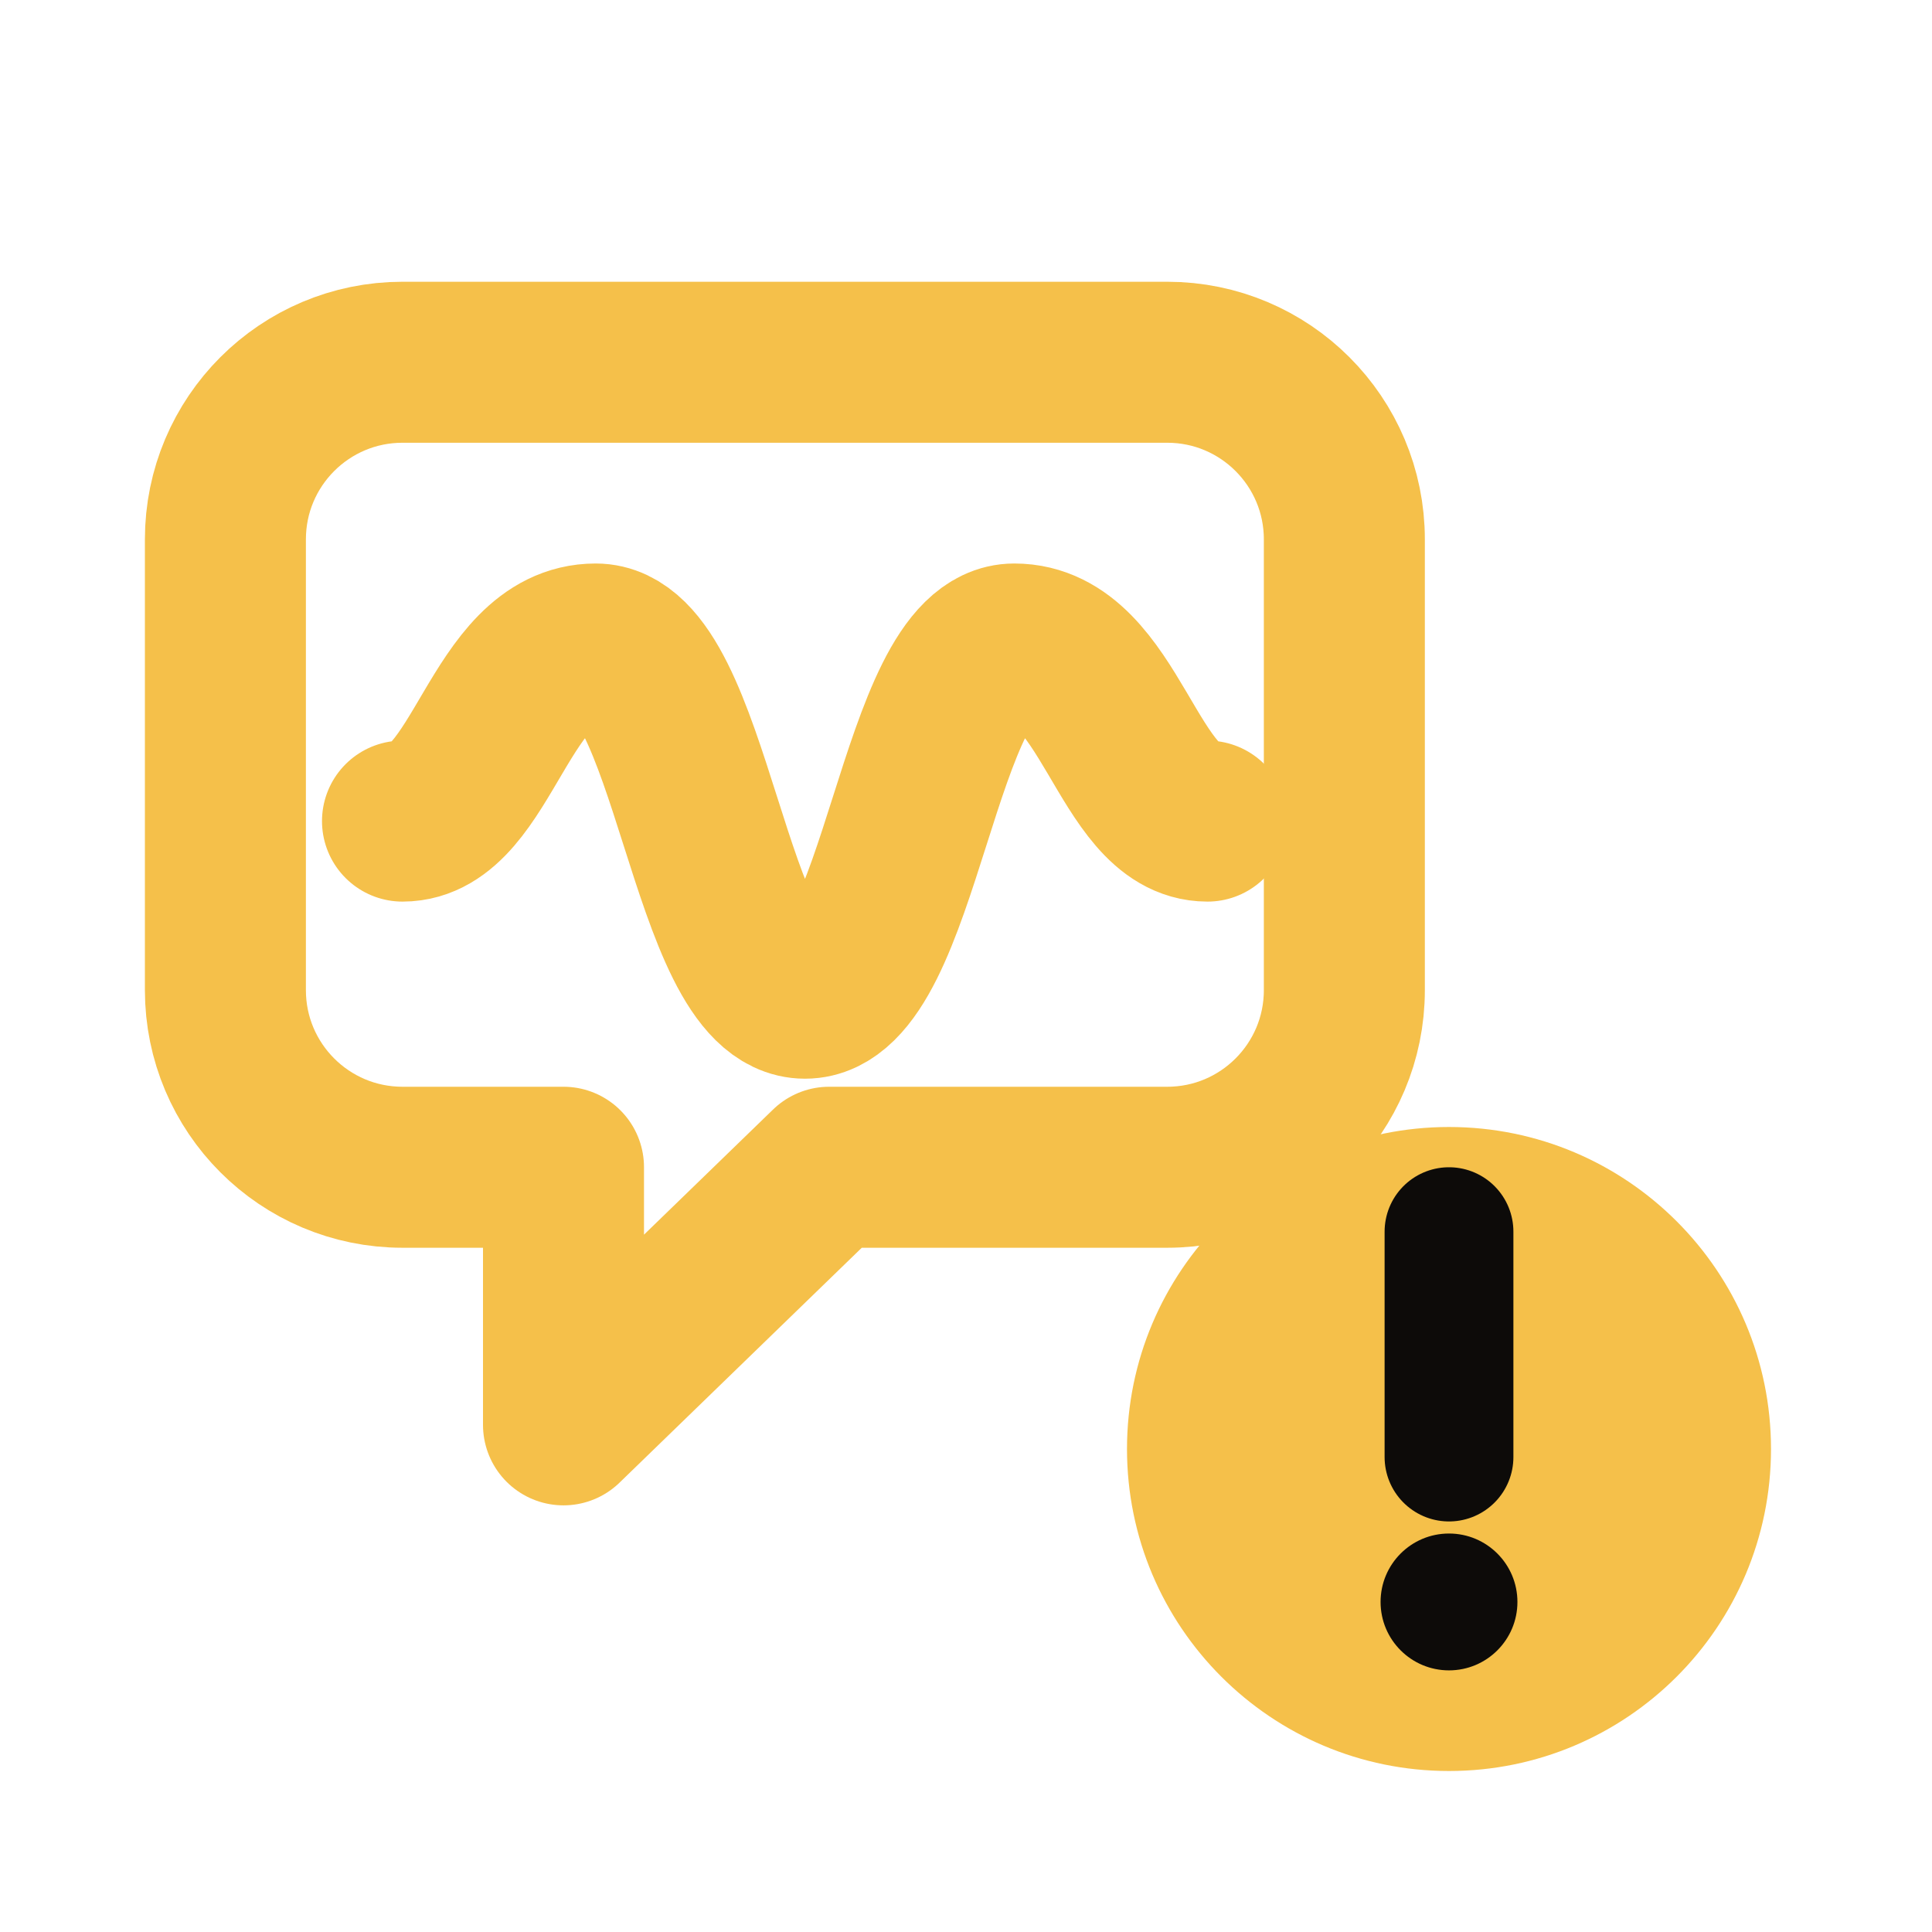
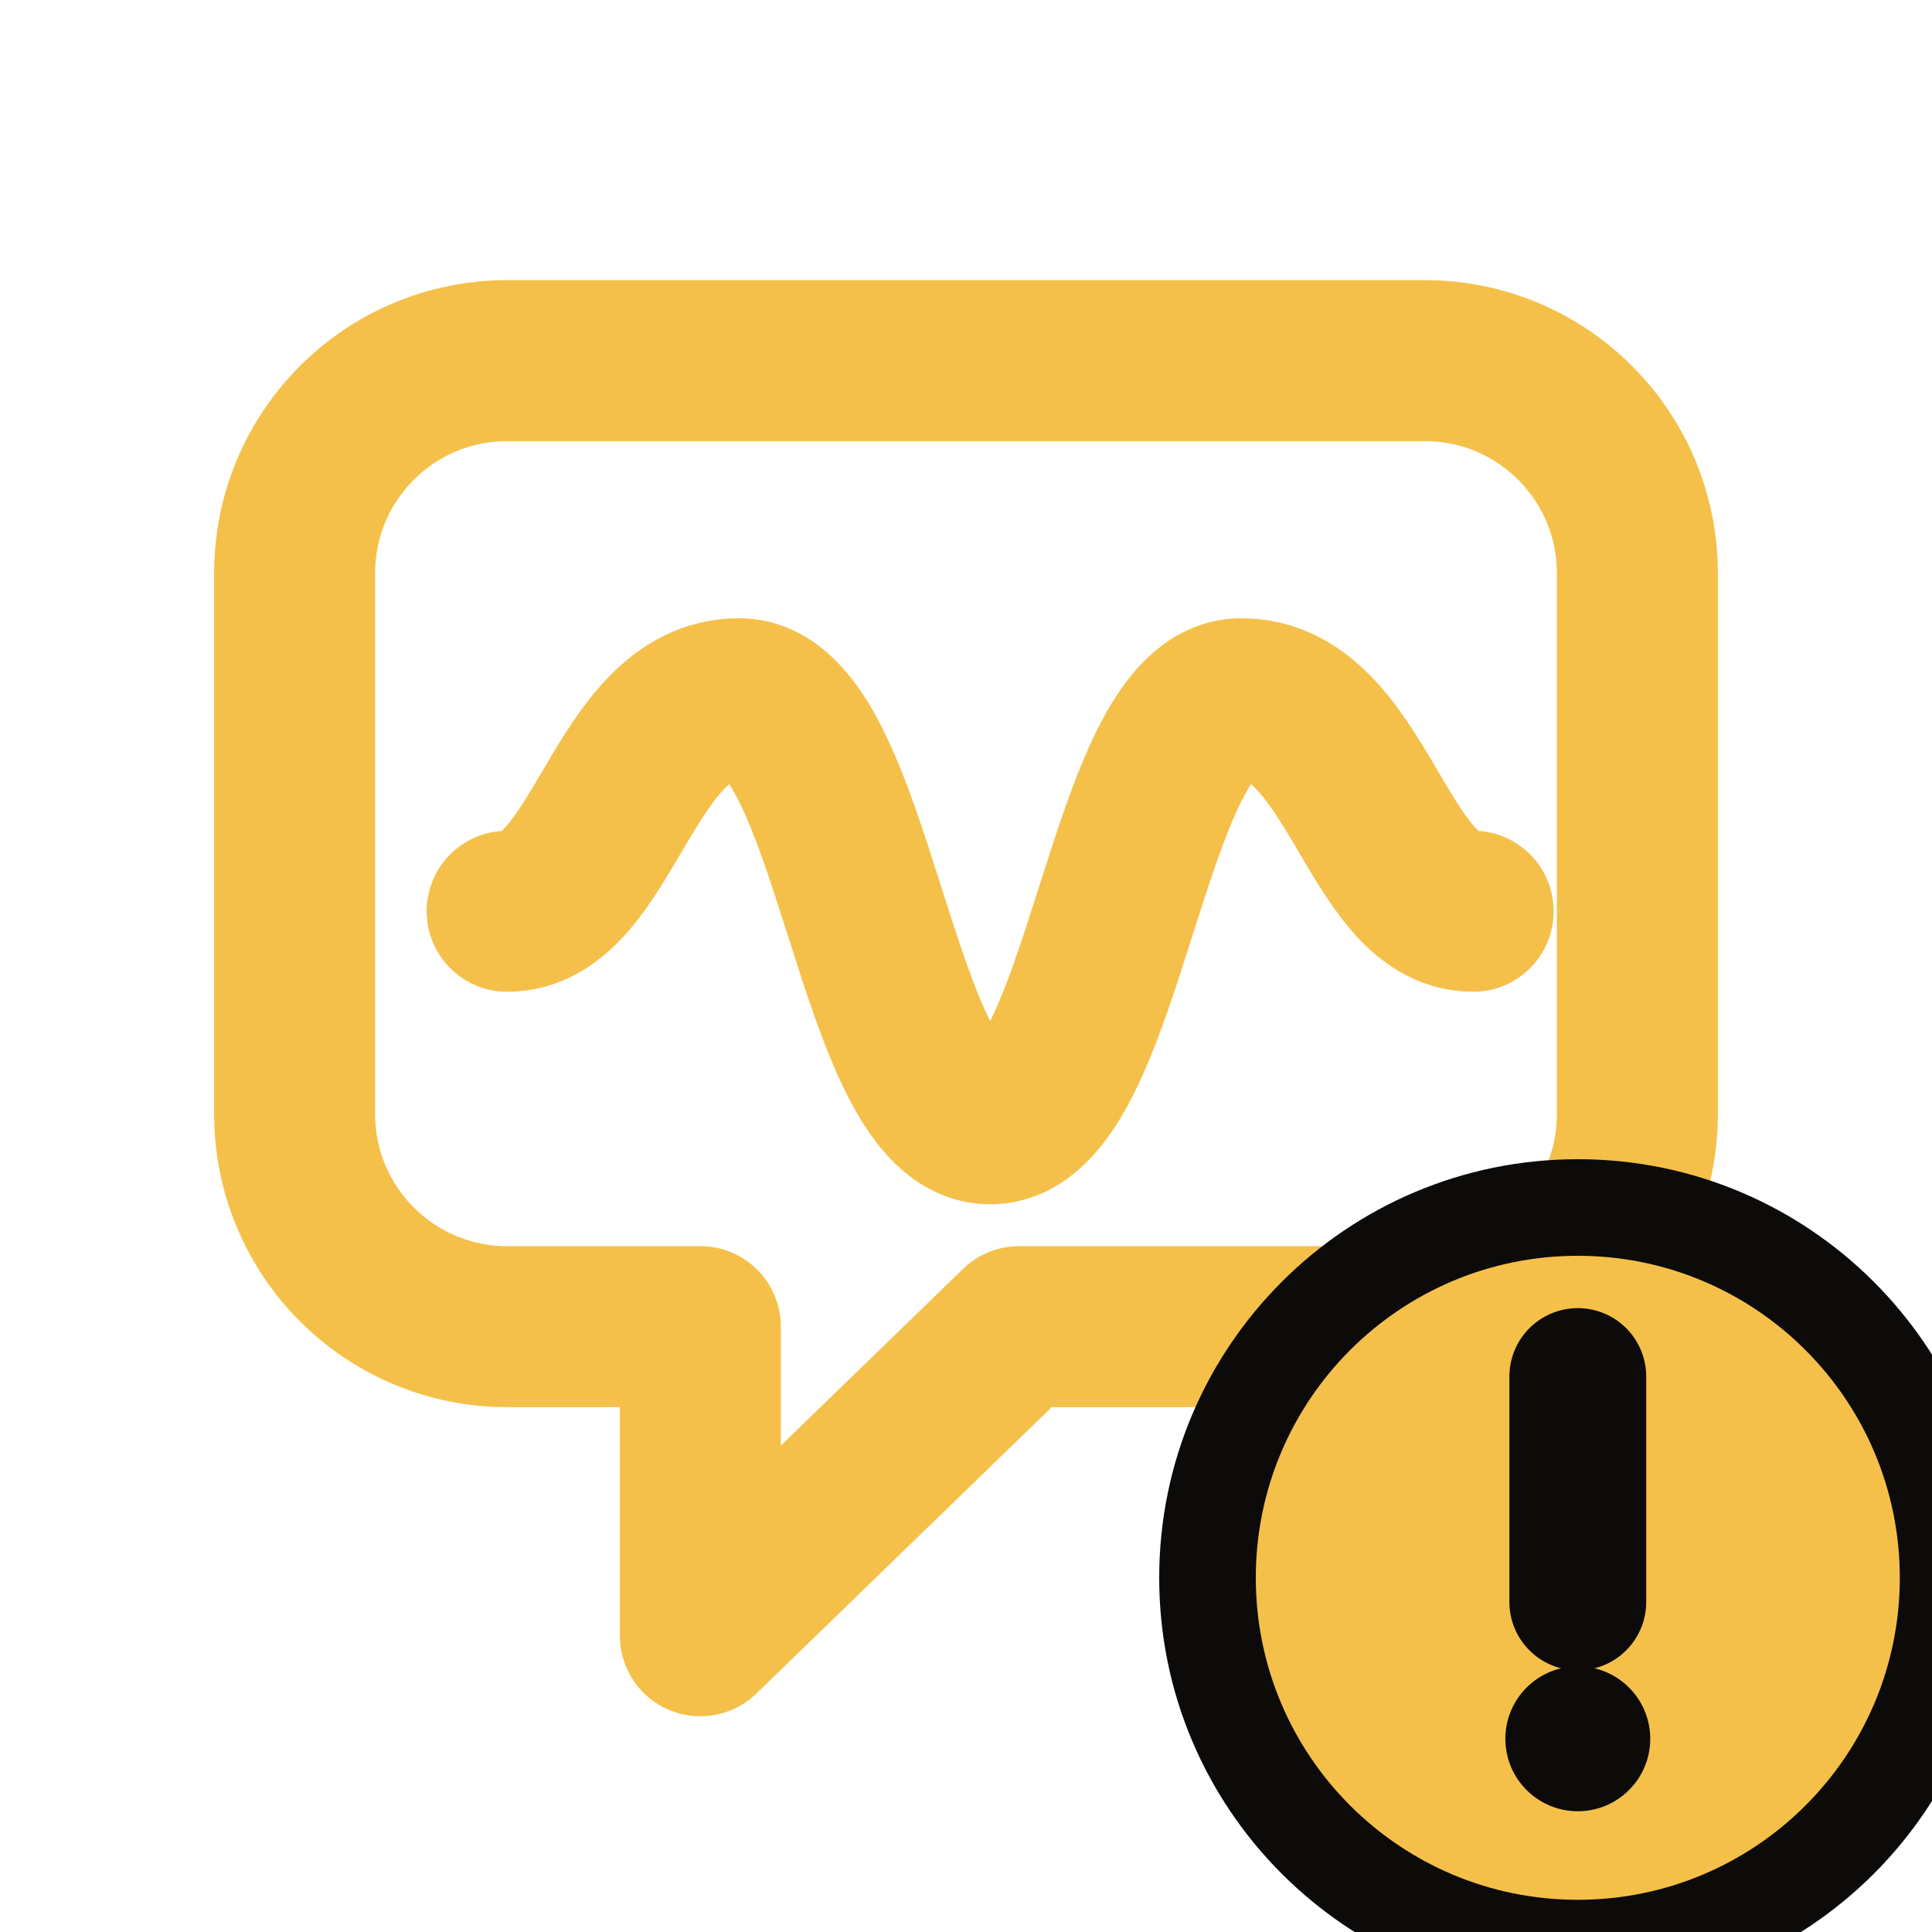
<svg xmlns="http://www.w3.org/2000/svg" viewBox="0 0 24 24" width="24" height="24">
  <g fill="none" stroke="#F5C04A" stroke-width="2" stroke-linecap="round" stroke-linejoin="round">
-     <path d="M5 4.5h9.5a2.2 2.2 0 0 1 2.2 2.2v5.6a2.2 2.2 0 0 1-2.2 2.2H10.3L7 17.7V14.5H5a2.2 2.2 0 0 1-2.2-2.2V6.7A2.2 2.2 0 0 1 5 4.5z" />
-     <path d="M5 10.2C6 10.2 6.2 8 7.4 8c1.2 0 1.4 4.4 2.6 4.4S11.4 8 12.6 8c1.2 0 1.4 2.2 2.4 2.2" />
+     <path d="M6.30 4.48H17.70A2.64 2.64 0 0 1 20.34 7.12V13.84A2.64 2.64 0 0 1 17.70 16.48H12.66L8.70 20.32V16.48H6.30A2.64 2.64 0 0 1 3.66 13.84V7.12A2.64 2.64 0 0 1 6.30 4.48z" />
+     <path d="M6.30 11.32C7.50 11.32 7.74 8.68 9.18 8.68C10.62 8.68 10.86 13.96 12.30 13.96S13.98 8.68 15.42 8.68C16.86 8.68 17.10 11.32 18.30 11.32" />
  </g>
-   <circle cx="18" cy="18" r="4" fill="#F5C04A" />
-   <path d="M18 15.3v2.8" stroke="#0D0B09" stroke-width="1.6" stroke-linecap="round" />
-   <circle cx="18" cy="19.9" r="0.85" fill="#0D0B09" />
+   <circle cx="19.6" cy="19.6" r="5.2" fill="#0D0B09" />
+   <circle cx="19.6" cy="19.6" r="4.0" fill="#F5C04A" />
+   <path d="M19.6 17.1v2.8" stroke="#0D0B09" stroke-width="1.7" stroke-linecap="round" />
+   <circle cx="19.6" cy="21.6" r="0.9" fill="#0D0B09" />
</svg>
